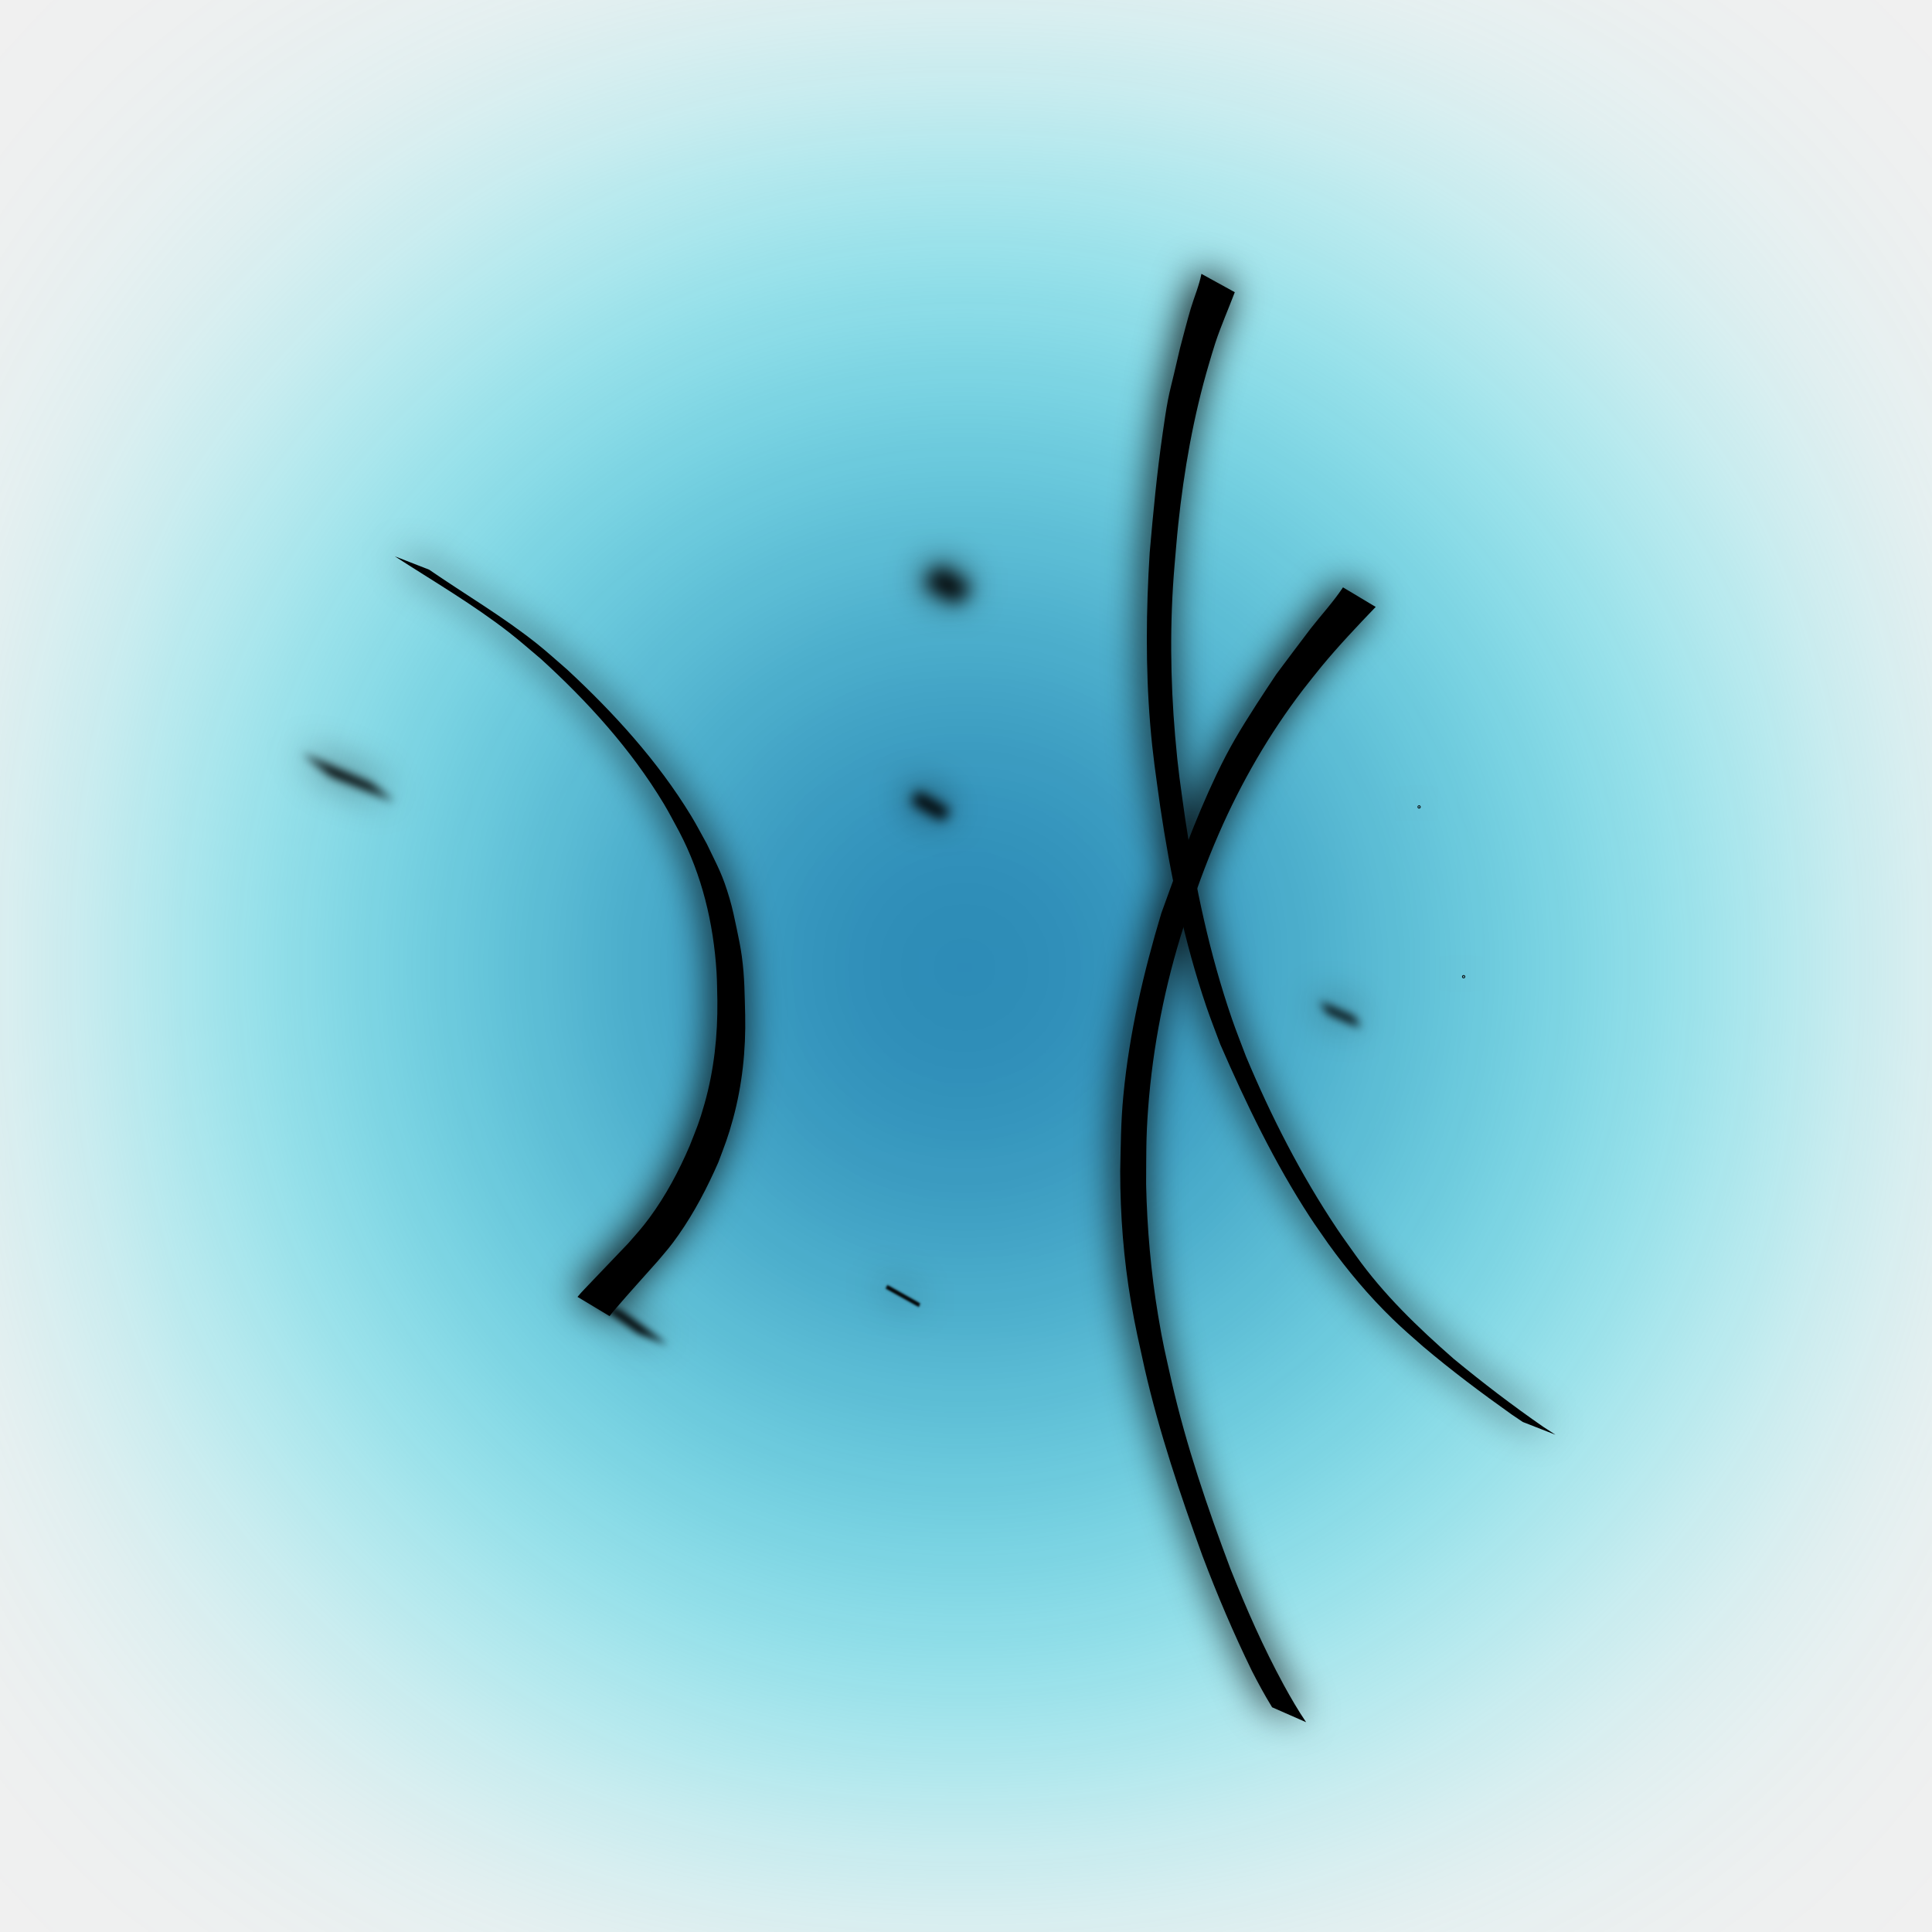
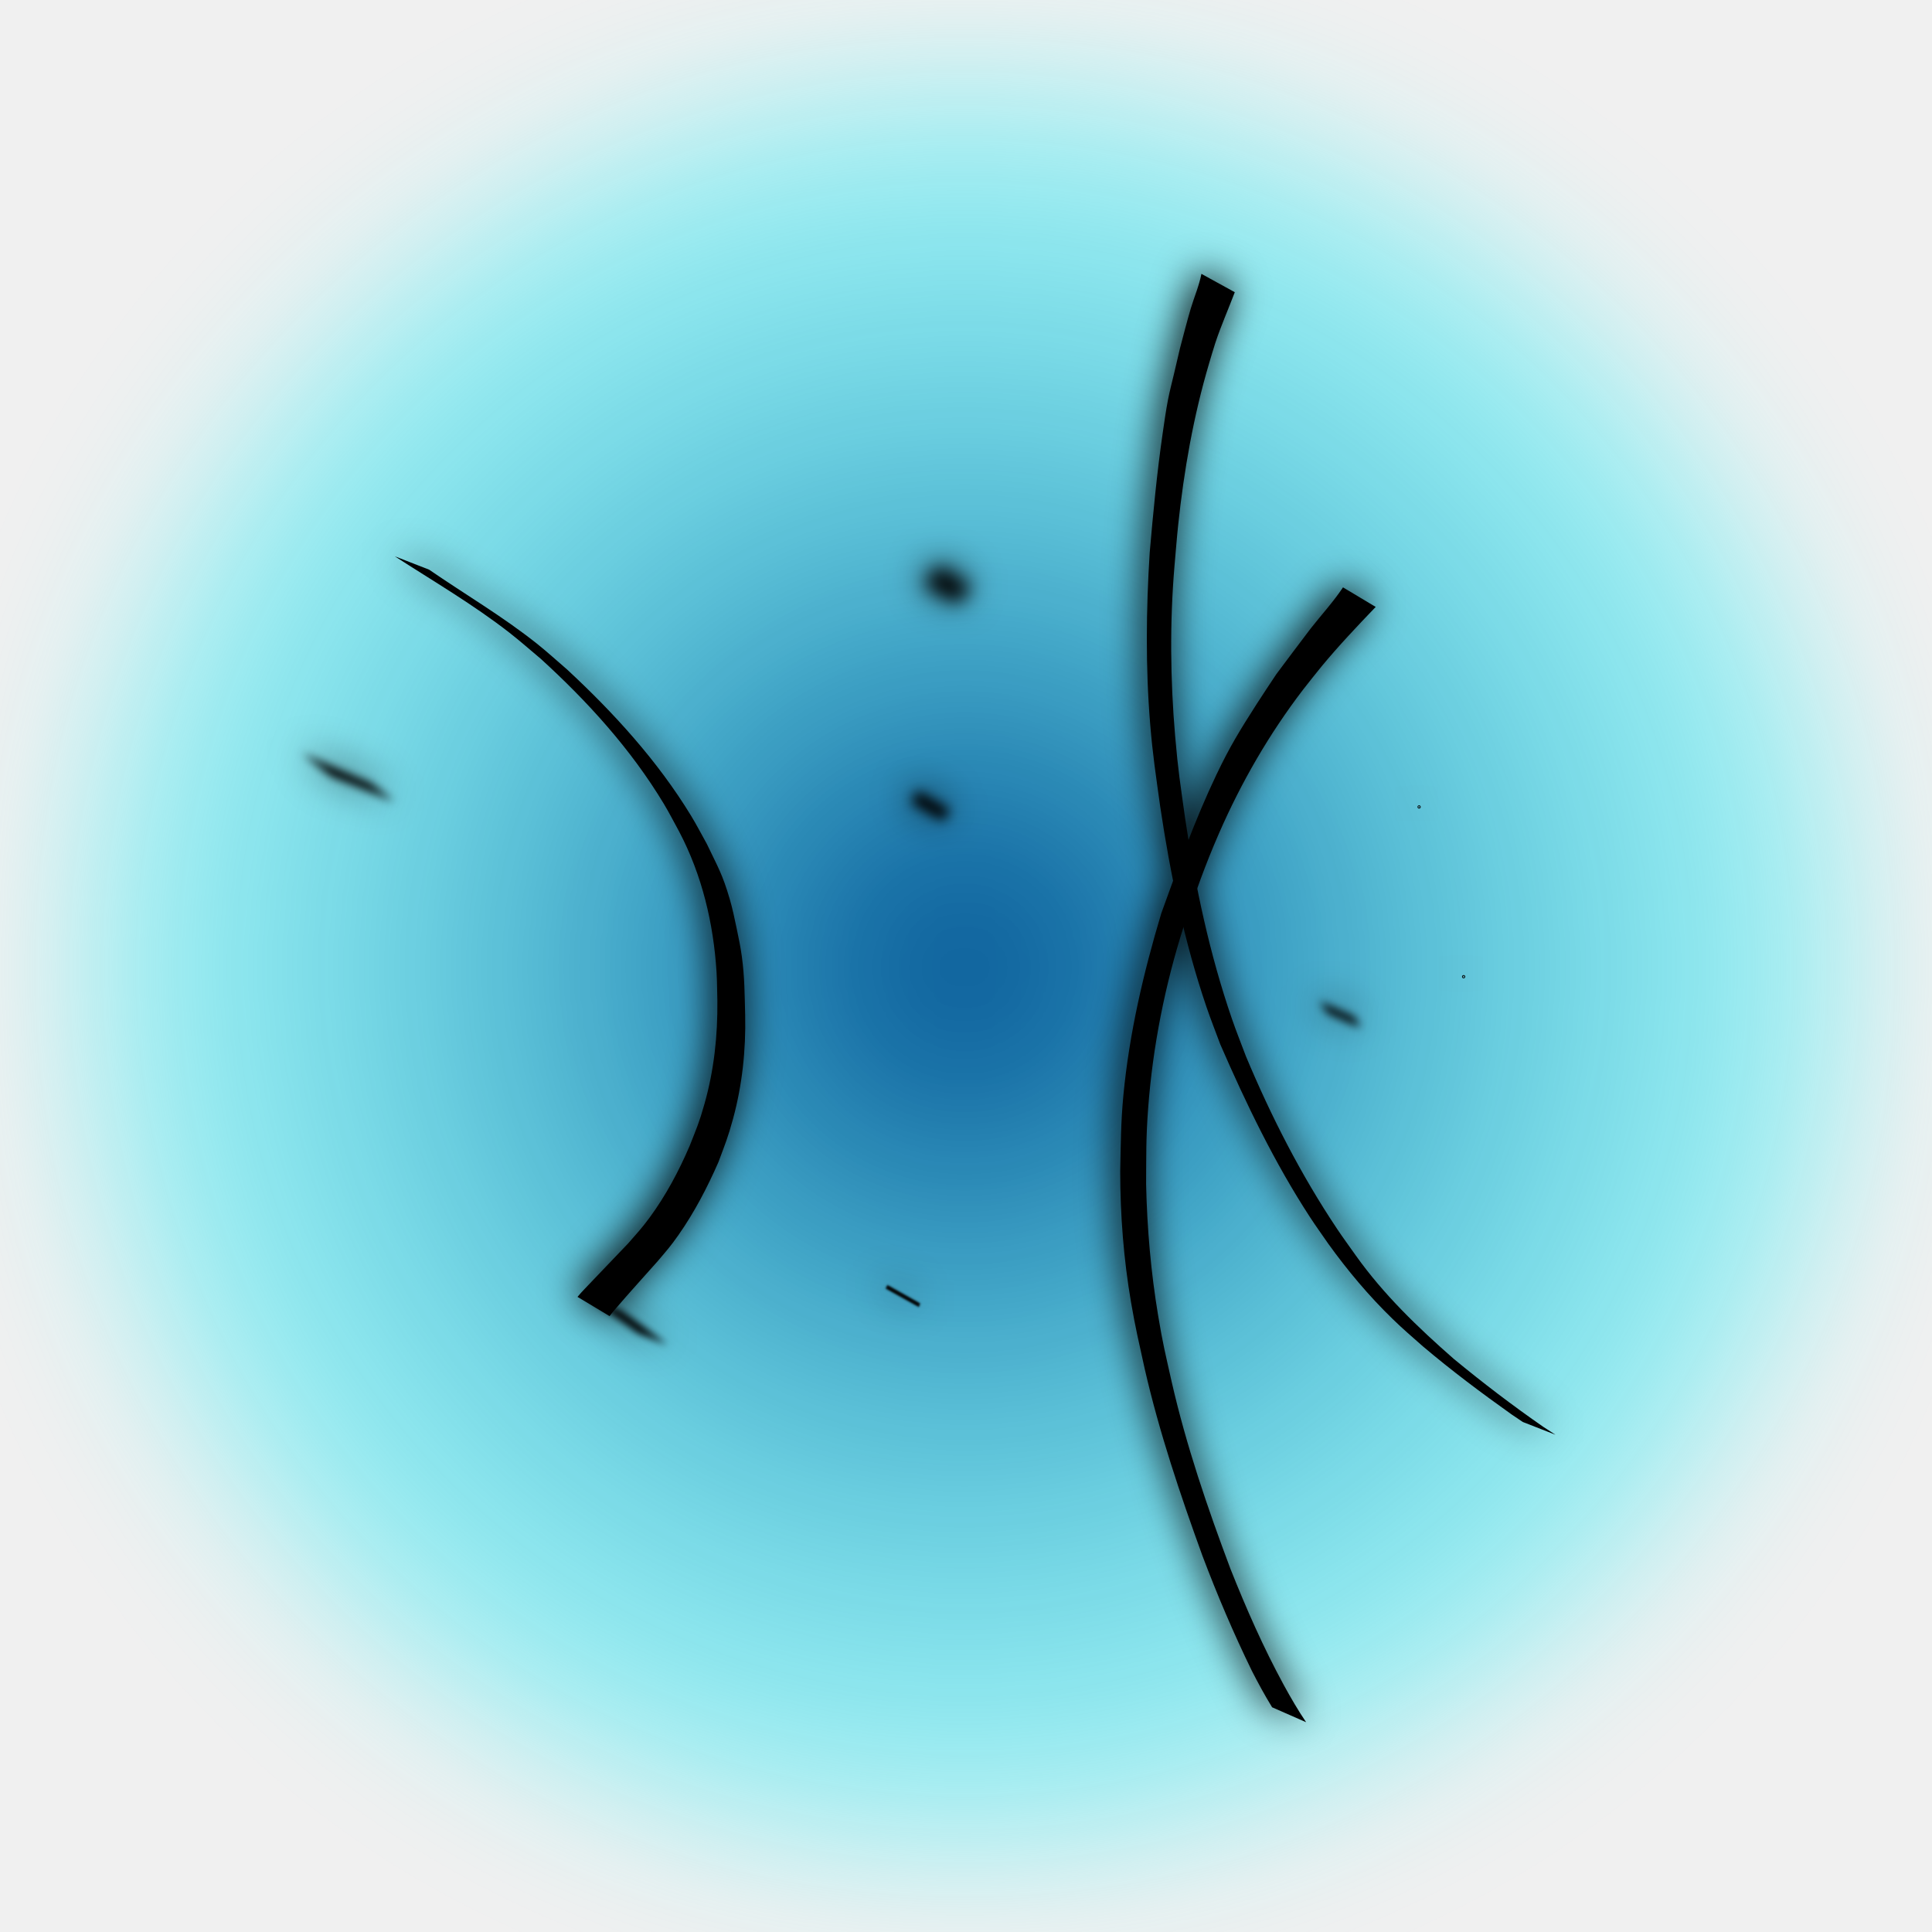
<svg xmlns="http://www.w3.org/2000/svg" xmlns:xlink="http://www.w3.org/1999/xlink" width="200mm" height="200mm" viewBox="0 0 200 200" version="1.1" id="svg1">
  <defs id="defs1">
    <linearGradient id="linearGradient6">
      <stop style="stop-color:#004b8f;stop-opacity:1;" offset="0" id="stop6" />
      <stop style="stop-color:#0cf8ff;stop-opacity:0.308;" offset="1" id="stop8" />
      <stop style="stop-color:#ffffff;stop-opacity:0;" offset="1" id="stop7" />
    </linearGradient>
    <radialGradient xlink:href="#linearGradient6" id="radialGradient7" cx="100" cy="100" fx="100" fy="100" r="75" gradientUnits="userSpaceOnUse" />
-     <filter style="color-interpolation-filters:sRGB" id="filter24" x="-0.263" y="-0.263" width="1.526" height="1.526">
-       <feGaussianBlur stdDeviation="16.427" id="feGaussianBlur24" />
+     <filter style="color-interpolation-filters:sRGB" id="filter24" x="-0.103" y="-0.103" width="1.206" height="1.206">
+       <feGaussianBlur stdDeviation="6.427" id="feGaussianBlur24" />
    </filter>
    <filter style="color-interpolation-filters:sRGB" id="filter11" x="-0.036" y="-0.031" width="1.072" height="1.062">
      <feGaussianBlur stdDeviation="1.951" id="feGaussianBlur11" />
    </filter>
    <filter style="color-interpolation-filters:sRGB" id="filter12" x="-0.368" y="-0.478" width="1.737" height="1.956">
      <feGaussianBlur stdDeviation="0.626" id="feGaussianBlur12" />
    </filter>
    <filter style="color-interpolation-filters:sRGB" id="filter13" x="-0.445" y="-0.587" width="1.889" height="2.173">
      <feGaussianBlur stdDeviation="0.917" id="feGaussianBlur13" />
    </filter>
    <filter style="color-interpolation-filters:sRGB" id="filter14" x="-0.253" y="-0.396" width="1.506" height="1.792">
      <feGaussianBlur stdDeviation="0.454" id="feGaussianBlur14" />
    </filter>
    <filter style="color-interpolation-filters:sRGB" id="filter15" x="-0.096" y="-0.149" width="1.191" height="1.299">
      <feGaussianBlur stdDeviation="0.143" id="feGaussianBlur15" />
    </filter>
    <filter style="color-interpolation-filters:sRGB" id="filter16" x="-0.109" y="-0.186" width="1.219" height="1.373">
      <feGaussianBlur stdDeviation="0.39" id="feGaussianBlur16" />
    </filter>
    <filter style="color-interpolation-filters:sRGB" id="filter17" x="-0.119" y="-0.226" width="1.238" height="1.452">
      <feGaussianBlur stdDeviation="0.474" id="feGaussianBlur17" />
    </filter>
  </defs>
  <g id="layer1" style="fill:#ffffff;fill-opacity:1">
    <circle style="display:inline;fill:url(#radialGradient7);fill-opacity:1;fill-rule:evenodd;stroke-width:0.91;filter:url(#filter24)" id="Rune_Base" cx="100" cy="100" r="75" transform="matrix(1.232599,0,0,1.232599,-23.40389,-23.11584)" />
  </g>
  <g id="layer2-2" transform="translate(-0.271167,-0.348662)" style="filter:url(#filter11)">
    <path style="fill:#000000;fill-rule:evenodd;stroke-width:0.265" id="path1-3" d="m 40.862,57.584 c 4.002,2.585 8.141,5 11.905,7.936 1.097,0.856 2.137,1.783 3.206,2.674 4.861,4.425 9.343,9.365 12.746,15.016 0.565,0.938 1.059,1.917 1.588,2.876 2.365,4.504 3.552,9.481 3.87,14.54 0.062,0.994 0.057,1.992 0.086,2.988 0.037,3.591 -0.346,7.16 -1.323,10.619 -0.58,2.055 -0.788,2.451 -1.55,4.398 -1.121,2.613 -2.47,5.142 -4.159,7.437 -0.785,1.067 -1.333,1.653 -2.197,2.641 -1.491,1.581 -3.014,3.131 -4.504,4.713 -0.53,0.566 -0.282,0.288 -0.746,0.832 0,0 3.32,1.988 3.32,1.988 v 0 c 0.425,-0.547 0.196,-0.264 0.692,-0.844 1.403,-1.641 2.864,-3.231 4.294,-4.849 0.964,-1.144 1.281,-1.47 2.154,-2.714 1.647,-2.349 2.982,-4.92 4.131,-7.544 0.692,-1.869 0.976,-2.512 1.508,-4.469 0.954,-3.506 1.335,-7.123 1.257,-10.753 -0.062,-2.183 -0.052,-3.867 -0.343,-6.039 -0.131,-0.98 -0.334,-1.95 -0.538,-2.917 -0.216,-1.027 -0.427,-2.057 -0.723,-3.065 C 74.783,90.484 74.327,89.782 73.174,87.368 72.629,86.395 72.119,85.4 71.539,84.447 68.079,78.77 63.547,73.797 58.69,69.293 57.657,68.408 56.655,67.486 55.591,66.639 52.055,63.822 48.139,61.528 44.421,58.971 Z" />
    <path style="fill:#000000;fill-rule:evenodd;stroke-width:0.265" id="path2-6" d="m 124.37,28.349 c -0.237,1.229 -0.74,2.385 -1.099,3.579 -0.334,1.113 -0.826,3.015 -1.112,4.096 -0.206,0.881 -0.414,1.761 -0.619,2.643 -0.212,0.909 -0.457,1.812 -0.632,2.729 -0.219,1.148 -0.382,2.305 -0.549,3.462 -0.595,4.111 -0.984,8.233 -1.344,12.369 -0.368,5.889 -0.434,11.805 0.048,17.69 0.272,3.318 0.587,5.275 1.04,8.571 1.048,7.017 2.495,14 4.782,20.727 0.446,1.311 0.96,2.598 1.439,3.897 2.674,6.15 5.604,12.229 9.268,17.86 0.607,0.933 1.262,1.835 1.892,2.753 2.002,2.786 4.218,5.426 6.681,7.816 1.087,1.055 1.99,1.827 3.127,2.828 2.951,2.499 6.047,4.819 9.198,7.059 0.384,0.259 0.768,0.518 1.152,0.776 0,0 3.382,1.321 3.382,1.321 v 0 c -0.41,-0.265 -0.819,-0.531 -1.229,-0.796 -3.203,-2.216 -6.299,-4.582 -9.303,-7.06 -3.707,-3.244 -7.266,-6.664 -10.136,-10.696 -0.647,-0.919 -1.316,-1.823 -1.94,-2.758 -3.751,-5.608 -6.837,-11.653 -9.439,-17.87 -0.484,-1.295 -1.003,-2.578 -1.453,-3.886 -2.308,-6.715 -3.791,-13.685 -4.834,-20.699 -0.512,-3.689 -0.72,-4.835 -1.039,-8.546 -0.505,-5.87 -0.564,-11.777 -0.067,-17.651 0.127,-1.412 0.232,-2.826 0.382,-4.236 0.597,-5.635 1.579,-11.233 3.188,-16.672 0.219,-0.72 0.42,-1.445 0.656,-2.159 0.589,-1.78 1.352,-3.495 2.014,-5.246 z" />
    <path style="fill:#000000;fill-rule:evenodd;stroke-width:0.265" id="path3-5" d="m 139.027,60.804 c -1.005,1.51 -2.238,2.849 -3.355,4.272 -0.431,0.549 -3.217,4.274 -3.537,4.702 -0.682,1.035 -1.379,2.061 -2.046,3.106 -1.736,2.719 -2.767,4.376 -4.177,7.337 -2.211,4.641 -3.953,9.497 -5.695,14.326 -1.845,6.141 -3.315,12.441 -3.924,18.837 -0.266,2.79 -0.268,5.069 -0.329,7.857 0.002,4.543 0.354,9.09 1.12,13.57 0.454,2.656 0.833,4.235 1.41,6.862 1.513,6.604 3.678,13.031 5.987,19.393 1.523,4.033 3.214,8.006 5.103,11.88 0.656,1.288 1.347,2.559 2.104,3.791 0,0 3.52,1.546 3.52,1.546 v 0 c -0.838,-1.237 -1.588,-2.532 -2.307,-3.842 -2.11,-3.878 -3.894,-7.925 -5.523,-12.026 -2.386,-6.348 -4.582,-12.776 -6.093,-19.396 -0.673,-3.017 -0.885,-3.776 -1.395,-6.83 -0.749,-4.488 -1.144,-9.029 -1.245,-13.577 0.019,-3.087 -0.022,-4.776 0.211,-7.885 0.481,-6.416 1.741,-12.758 3.7,-18.885 1.291,-3.61 2.109,-6.09 3.648,-9.61 2.301,-5.265 5.182,-10.255 8.674,-14.821 0.649,-0.815 1.281,-1.643 1.946,-2.444 1.767,-2.131 3.671,-4.145 5.588,-6.139 z" />
    <path style="fill:#000000;fill-rule:evenodd;stroke-width:0.265" id="path4-5" d="m 99.151,62.485 c 0.352,-0.678 0.807,-1.287 1.507,-1.618 0,0 -3.273,-2.131 -3.273,-2.131 v 0 c -0.708,0.456 -1.21,1.095 -1.675,1.79 z" />
    <path style="fill:#000000;fill-rule:evenodd;stroke-width:0.265" id="path5-8" d="m 34.286,80.366 c 2.202,0.836 4.378,1.741 6.557,2.635 0,0 -2.453,-1.936 -2.453,-1.936 v 0 c -2.377,-1.022 -4.762,-2.029 -7.119,-3.097 z" />
    <path style="fill:#000000;fill-rule:evenodd;stroke-width:0.265" id="path6-1" d="m 60.55,134.201 c 1.906,1.156 3.692,2.504 5.496,3.81 0,0 3.077,1.22 3.077,1.22 v 0 c -1.625,-1.208 -3.223,-2.458 -4.889,-3.609 z" />
    <circle id="path7-4" style="fill:#000000;stroke:#000000;stroke-width:0.265" cx="146.906" cy="83.535" r="0.038" />
    <circle id="path8-7" style="fill:#000000;stroke:#000000;stroke-width:0.265" cx="151.515" cy="101.106" r="0.038" />
    <path style="fill:#000000;fill-rule:evenodd;stroke-width:0.265" id="path9-1" d="m 136.563,103.647 c 0.501,0.703 0.209,0.29 0.873,1.244 0,0 3.439,1.512 3.439,1.512 v 0 c -0.53,-0.904 -0.29,-0.522 -0.703,-1.156 z" />
    <path style="fill:#000000;fill-rule:evenodd;stroke-width:0.265" id="path10-3" d="m 95.123,135.311 c 0.045,-0.128 0.09,-0.256 0.136,-0.384 0,0 -3.394,-1.909 -3.394,-1.909 v 0 c -0.064,0.122 -0.128,0.245 -0.192,0.367 z" />
    <path style="fill:#000000;fill-rule:evenodd;stroke-width:0.265" id="path11-8" d="m 94.974,81.853 c -0.39,0.779 -0.171,0.363 -0.664,1.244 0,0 3.279,1.902 3.279,1.902 v 0 c 0.55,-0.847 0.28,-0.46 0.801,-1.166 z" />
  </g>
  <g id="layer2">
    <path style="fill:#000000;fill-rule:evenodd;stroke-width:0.265" id="path1" d="m 40.862,57.584 c 4.002,2.585 8.141,5 11.905,7.936 1.097,0.856 2.137,1.783 3.206,2.674 4.861,4.425 9.343,9.365 12.746,15.016 0.565,0.938 1.059,1.917 1.588,2.876 2.365,4.504 3.552,9.481 3.87,14.54 0.062,0.994 0.057,1.992 0.086,2.988 0.037,3.591 -0.346,7.16 -1.323,10.619 -0.58,2.055 -0.788,2.451 -1.55,4.398 -1.121,2.613 -2.47,5.142 -4.159,7.437 -0.785,1.067 -1.333,1.653 -2.197,2.641 -1.491,1.581 -3.014,3.131 -4.504,4.713 -0.53,0.566 -0.282,0.288 -0.746,0.832 0,0 3.32,1.988 3.32,1.988 v 0 c 0.425,-0.547 0.196,-0.264 0.692,-0.844 1.403,-1.641 2.864,-3.231 4.294,-4.849 0.964,-1.144 1.281,-1.47 2.154,-2.714 1.647,-2.349 2.982,-4.92 4.131,-7.544 0.692,-1.869 0.976,-2.512 1.508,-4.469 0.954,-3.506 1.335,-7.123 1.257,-10.753 -0.062,-2.183 -0.052,-3.867 -0.343,-6.039 -0.131,-0.98 -0.334,-1.95 -0.538,-2.917 -0.216,-1.027 -0.427,-2.057 -0.723,-3.065 C 74.783,90.484 74.327,89.782 73.174,87.368 72.629,86.395 72.119,85.4 71.539,84.447 68.079,78.77 63.547,73.797 58.69,69.293 57.657,68.408 56.655,67.486 55.591,66.639 52.055,63.822 48.139,61.528 44.421,58.971 Z" />
    <path style="fill:#000000;fill-rule:evenodd;stroke-width:0.265" id="path2" d="m 124.37,28.349 c -0.237,1.229 -0.74,2.385 -1.099,3.579 -0.334,1.113 -0.826,3.015 -1.112,4.096 -0.206,0.881 -0.414,1.761 -0.619,2.643 -0.212,0.909 -0.457,1.812 -0.632,2.729 -0.219,1.148 -0.382,2.305 -0.549,3.462 -0.595,4.111 -0.984,8.233 -1.344,12.369 -0.368,5.889 -0.434,11.805 0.048,17.69 0.272,3.318 0.587,5.275 1.04,8.571 1.048,7.017 2.495,14 4.782,20.727 0.446,1.311 0.96,2.598 1.439,3.897 2.674,6.15 5.604,12.229 9.268,17.86 0.607,0.933 1.262,1.835 1.892,2.753 2.002,2.786 4.218,5.426 6.681,7.816 1.087,1.055 1.99,1.827 3.127,2.828 2.951,2.499 6.047,4.819 9.198,7.059 0.384,0.259 0.768,0.518 1.152,0.776 0,0 3.382,1.321 3.382,1.321 v 0 c -0.41,-0.265 -0.819,-0.531 -1.229,-0.796 -3.203,-2.216 -6.299,-4.582 -9.303,-7.06 -3.707,-3.244 -7.266,-6.664 -10.136,-10.696 -0.647,-0.919 -1.316,-1.823 -1.94,-2.758 -3.751,-5.608 -6.837,-11.653 -9.439,-17.87 -0.484,-1.295 -1.003,-2.578 -1.453,-3.886 -2.308,-6.715 -3.791,-13.685 -4.834,-20.699 -0.512,-3.689 -0.72,-4.835 -1.039,-8.546 -0.505,-5.87 -0.564,-11.777 -0.067,-17.651 0.127,-1.412 0.232,-2.826 0.382,-4.236 0.597,-5.635 1.579,-11.233 3.188,-16.672 0.219,-0.72 0.42,-1.445 0.656,-2.159 0.589,-1.78 1.352,-3.495 2.014,-5.246 z" />
    <path style="fill:#000000;fill-rule:evenodd;stroke-width:0.265" id="path3" d="m 139.027,60.804 c -1.005,1.51 -2.238,2.849 -3.355,4.272 -0.431,0.549 -3.217,4.274 -3.537,4.702 -0.682,1.035 -1.379,2.061 -2.046,3.106 -1.736,2.719 -2.767,4.376 -4.177,7.337 -2.211,4.641 -3.953,9.497 -5.695,14.326 -1.845,6.141 -3.315,12.441 -3.924,18.837 -0.266,2.79 -0.268,5.069 -0.329,7.857 0.002,4.543 0.354,9.09 1.12,13.57 0.454,2.656 0.833,4.235 1.41,6.862 1.513,6.604 3.678,13.031 5.987,19.393 1.523,4.033 3.214,8.006 5.103,11.88 0.656,1.288 1.347,2.559 2.104,3.791 0,0 3.52,1.546 3.52,1.546 v 0 c -0.838,-1.237 -1.588,-2.532 -2.307,-3.842 -2.11,-3.878 -3.894,-7.925 -5.523,-12.026 -2.386,-6.348 -4.582,-12.776 -6.093,-19.396 -0.673,-3.017 -0.885,-3.776 -1.395,-6.83 -0.749,-4.488 -1.144,-9.029 -1.245,-13.577 0.019,-3.087 -0.022,-4.776 0.211,-7.885 0.481,-6.416 1.741,-12.758 3.7,-18.885 1.291,-3.61 2.109,-6.09 3.648,-9.61 2.301,-5.265 5.182,-10.255 8.674,-14.821 0.649,-0.815 1.281,-1.643 1.946,-2.444 1.767,-2.131 3.671,-4.145 5.588,-6.139 z" />
    <path style="fill:#000000;fill-rule:evenodd;stroke-width:0.265;filter:url(#filter13)" id="path4" d="m 99.151,62.485 c 0.352,-0.678 0.807,-1.287 1.507,-1.618 0,0 -3.273,-2.131 -3.273,-2.131 v 0 c -0.708,0.456 -1.21,1.095 -1.675,1.79 z" />
    <path style="fill:#000000;fill-rule:evenodd;stroke-width:0.265;filter:url(#filter17)" id="path5" d="m 34.286,80.366 c 2.202,0.836 4.378,1.741 6.557,2.635 0,0 -2.453,-1.936 -2.453,-1.936 v 0 c -2.377,-1.022 -4.762,-2.029 -7.119,-3.097 z" />
    <path style="fill:#000000;fill-rule:evenodd;stroke-width:0.265;filter:url(#filter16)" id="path6" d="m 60.55,134.201 c 1.906,1.156 3.692,2.504 5.496,3.81 0,0 3.077,1.22 3.077,1.22 v 0 c -1.625,-1.208 -3.223,-2.458 -4.889,-3.609 z" />
    <circle id="path7" style="fill:#000000;stroke:#000000;stroke-width:0.265" cx="146.906" cy="83.535" r="0.038" />
    <circle id="path8" style="fill:#000000;stroke:#000000;stroke-width:0.265" cx="151.515" cy="101.106" r="0.038" />
    <path style="fill:#000000;fill-rule:evenodd;stroke-width:0.265;filter:url(#filter14)" id="path9" d="m 136.563,103.647 c 0.501,0.703 0.209,0.29 0.873,1.244 0,0 3.439,1.512 3.439,1.512 v 0 c -0.53,-0.904 -0.29,-0.522 -0.703,-1.156 z" />
    <path style="fill:#000000;fill-rule:evenodd;stroke-width:0.265;filter:url(#filter15)" id="path10" d="m 95.123,135.311 c 0.045,-0.128 0.09,-0.256 0.136,-0.384 0,0 -3.394,-1.909 -3.394,-1.909 v 0 c -0.064,0.122 -0.128,0.245 -0.192,0.367 z" />
    <path style="fill:#000000;fill-rule:evenodd;stroke-width:0.265;filter:url(#filter12)" id="path11" d="m 94.974,81.853 c -0.39,0.779 -0.171,0.363 -0.664,1.244 0,0 3.279,1.902 3.279,1.902 v 0 c 0.55,-0.847 0.28,-0.46 0.801,-1.166 z" />
  </g>
</svg>
